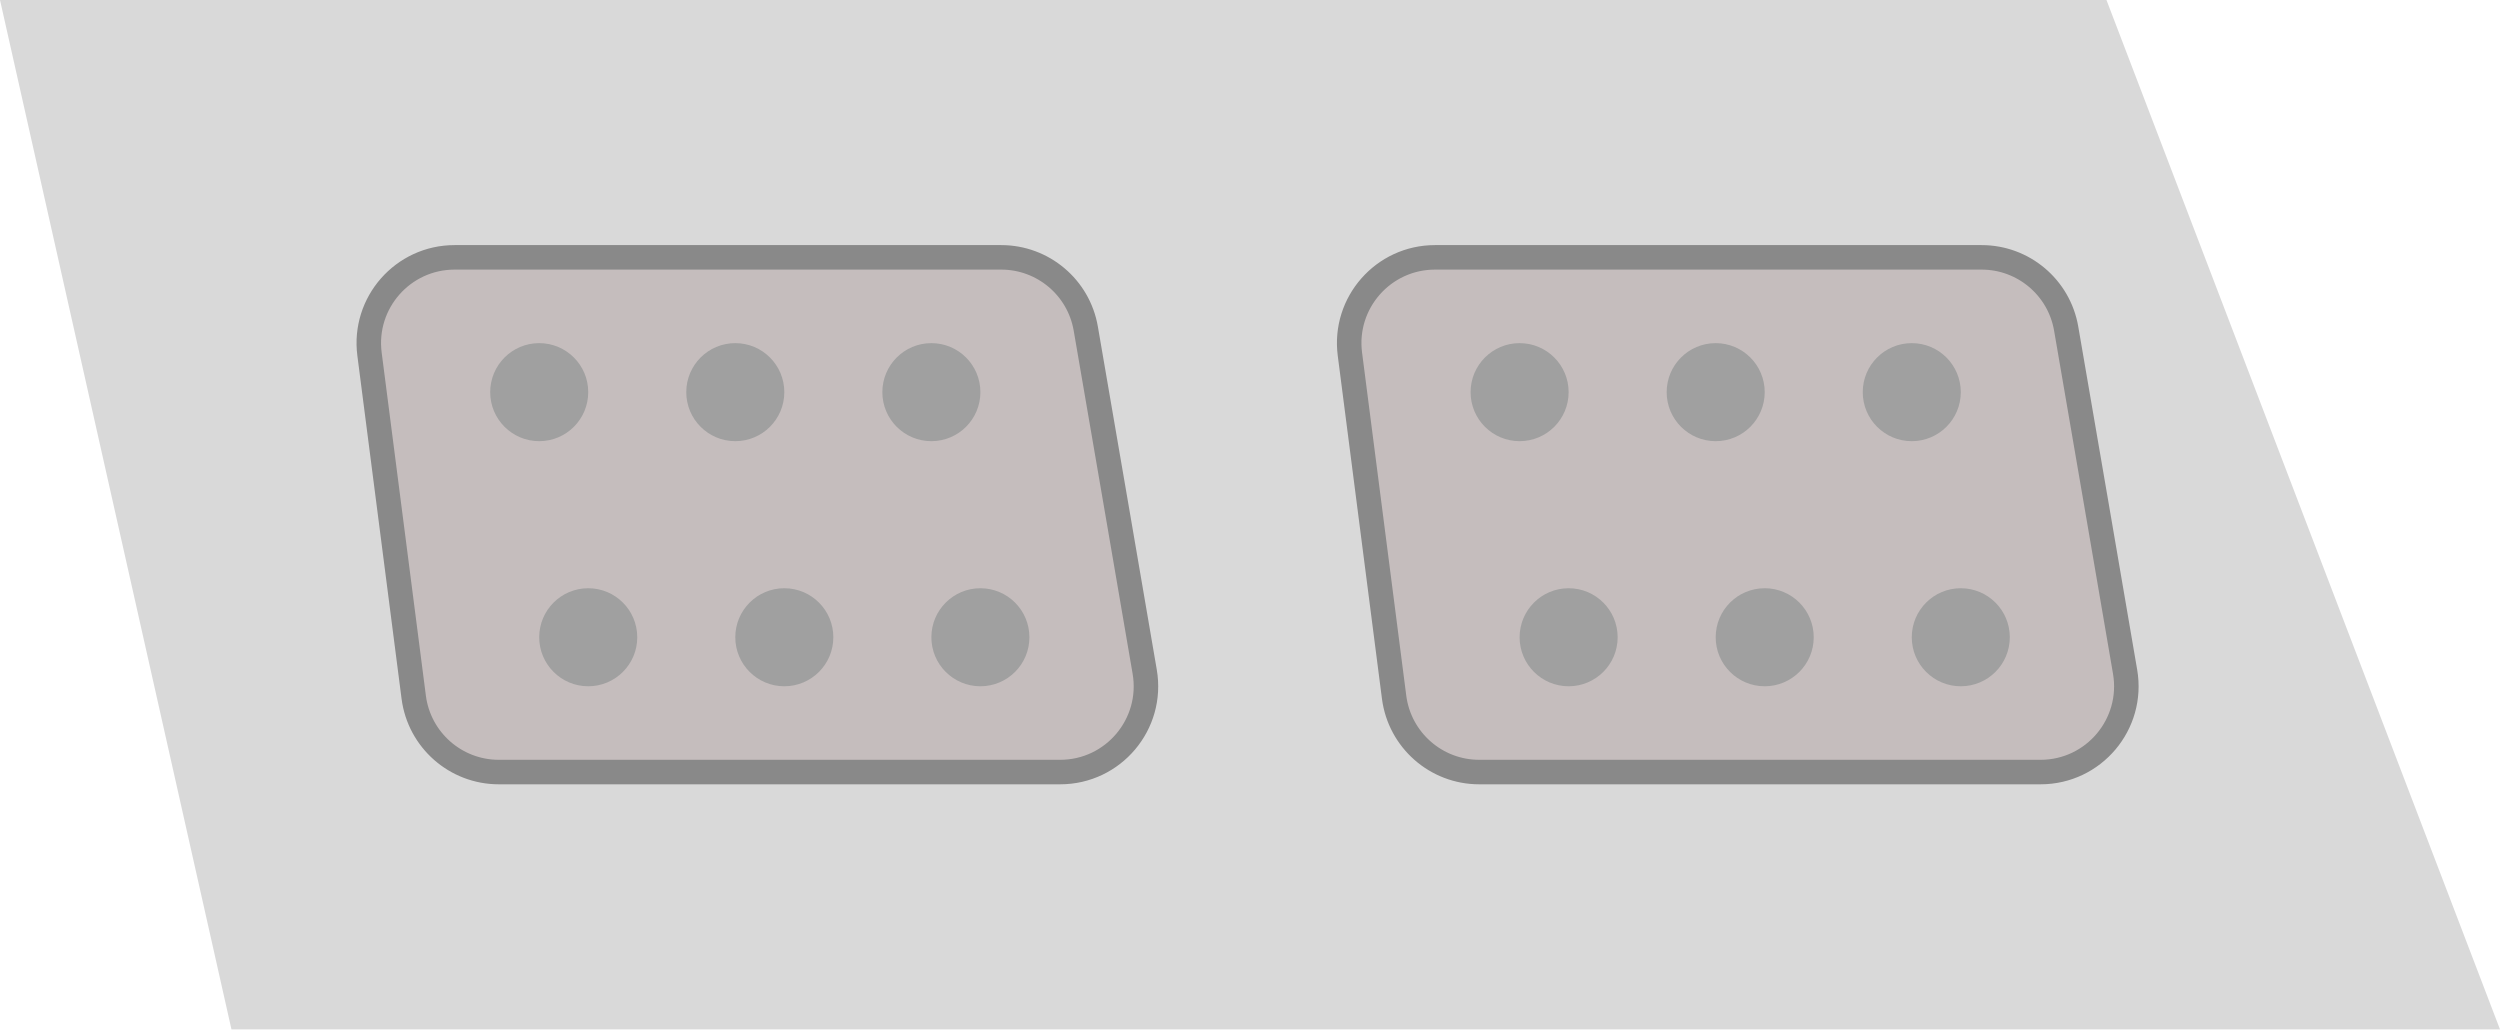
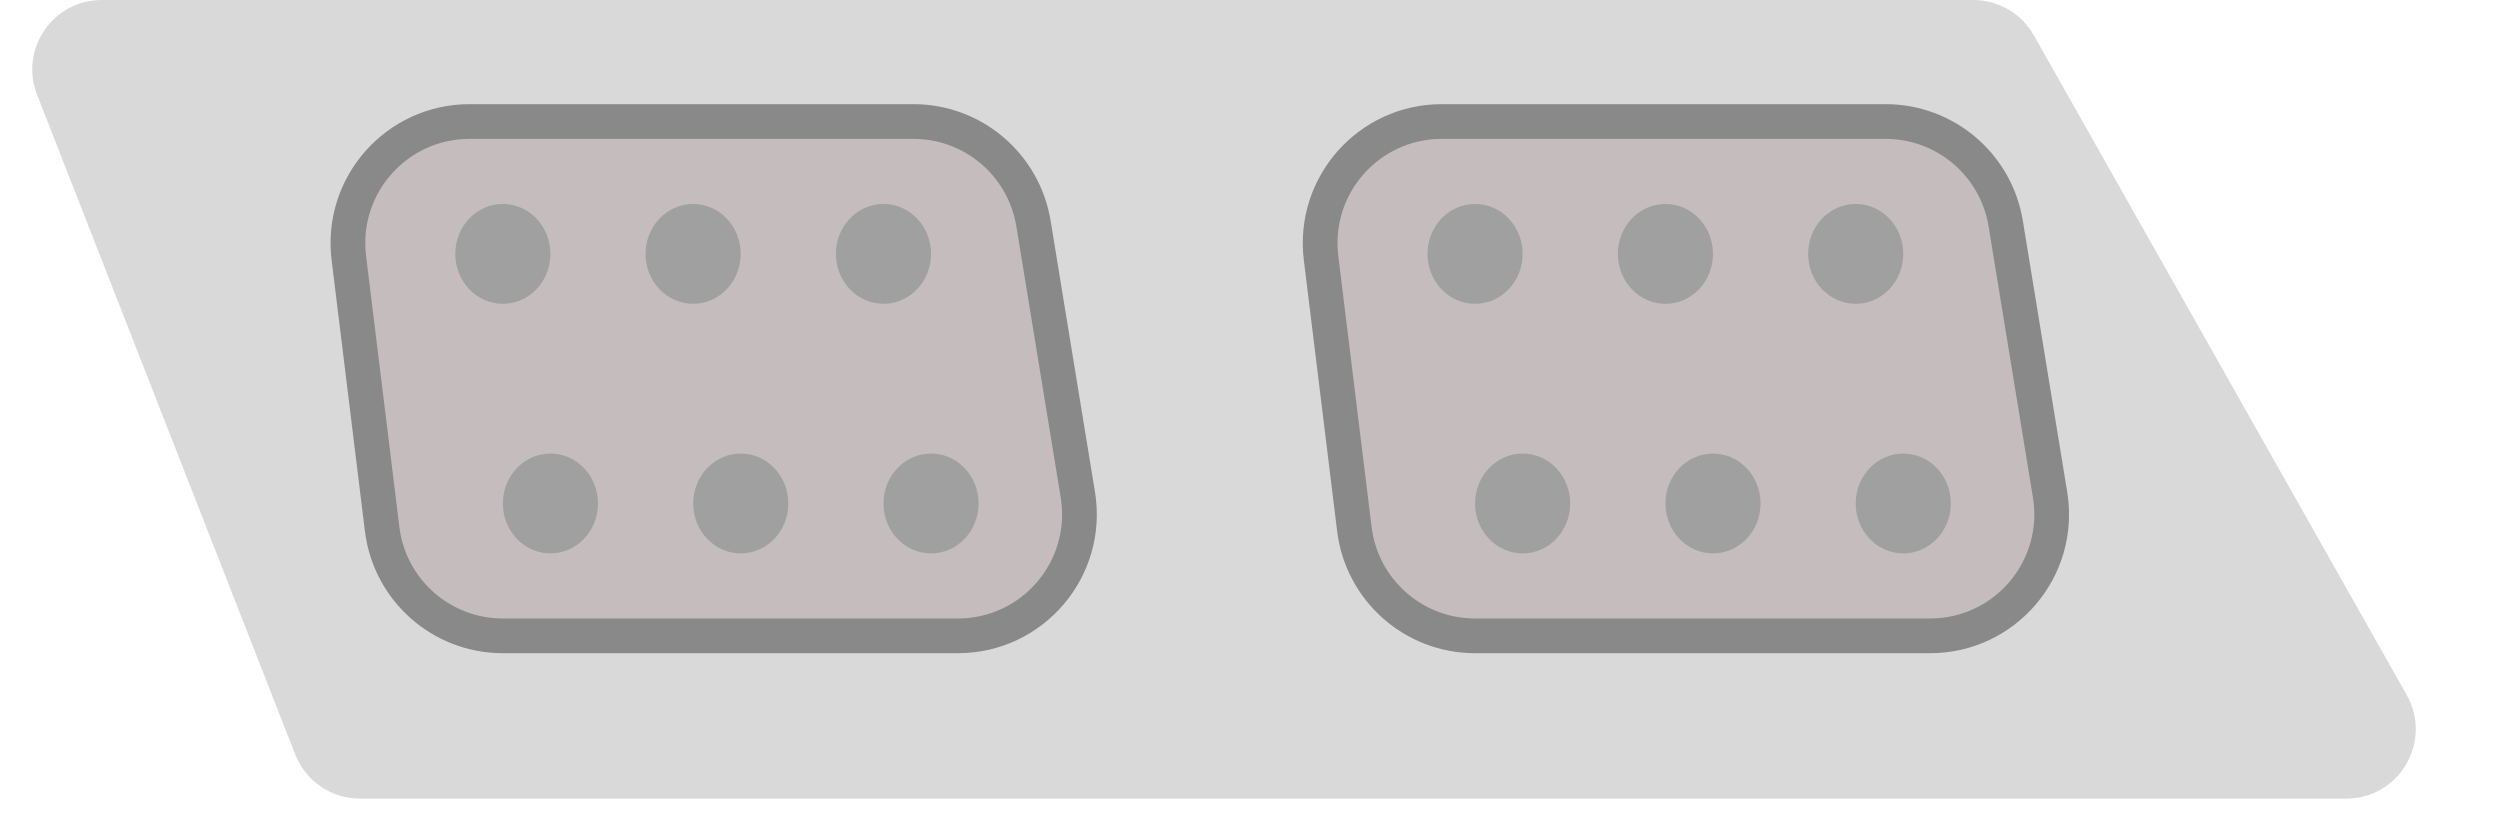
- <svg xmlns="http://www.w3.org/2000/svg" width="51" height="21" viewBox="0 0 51 21" fill="none">
-   <path d="M0 0H42.972L51 21H4.722L0 0Z" fill="#D9D9D9" />
-   <path d="M29.274 5.25H40.425C41.277 5.25 42.006 5.864 42.15 6.704L42.81 10.542L43.352 13.704C43.535 14.773 42.712 15.75 41.627 15.75H30.176C29.296 15.75 28.553 15.096 28.44 14.224L27.538 7.224C27.403 6.177 28.219 5.25 29.274 5.25Z" fill="#C5BDBD" stroke="#898989" stroke-width="0.5" />
-   <circle cx="31" cy="8" r="1" fill="#A0A0A0" />
-   <circle cx="40" cy="13" r="1" fill="#A0A0A0" />
-   <circle cx="39" cy="8" r="1" fill="#A0A0A0" />
-   <circle cx="36" cy="13" r="1" fill="#A0A0A0" />
-   <circle cx="32" cy="13" r="1" fill="#A0A0A0" />
-   <circle cx="35" cy="8" r="1" fill="#A0A0A0" />
-   <path d="M9.274 5.25H20.425C21.277 5.25 22.006 5.864 22.15 6.704L22.81 10.542L23.352 13.704C23.535 14.773 22.712 15.75 21.627 15.75H10.176C9.296 15.75 8.553 15.096 8.44 14.224L7.538 7.224C7.403 6.177 8.219 5.25 9.274 5.25Z" fill="#C5BDBD" stroke="#898989" stroke-width="0.5" />
-   <circle cx="11" cy="8" r="1" fill="#A0A0A0" />
-   <circle cx="20" cy="13" r="1" fill="#A0A0A0" />
-   <circle cx="19" cy="8" r="1" fill="#A0A0A0" />
-   <circle cx="16" cy="13" r="1" fill="#A0A0A0" />
-   <circle cx="12" cy="13" r="1" fill="#A0A0A0" />
-   <circle cx="15" cy="8" r="1" fill="#A0A0A0" />
+ <svg xmlns="http://www.w3.org/2000/svg" width="36" height="12" viewBox="0 0 36 12" fill="none">
+   <path d="M0.534 1.364C0.277 0.709 0.761 0 1.465 0H28.416C28.777 0 29.11 0.194 29.287 0.508L34.657 10.008C35.033 10.675 34.552 11.5 33.786 11.5H5.183C4.771 11.5 4.401 11.248 4.251 10.864L0.534 1.364Z" fill="#D9D9D9" />
+   <path d="M20.761 1.75H27.154C28.012 1.75 28.743 2.372 28.882 3.218L29.254 5.493L29.521 7.124C29.695 8.189 28.873 9.156 27.794 9.156H21.24C20.356 9.156 19.611 8.497 19.503 7.619L19.023 3.713C18.896 2.67 19.71 1.75 20.761 1.75Z" fill="#C5BDBD" stroke="#898989" stroke-width="0.5" />
+   <ellipse cx="21.241" cy="3.656" rx="0.685" ry="0.719" fill="#A0A0A0" />
+   <ellipse cx="27.407" cy="7.25" rx="0.685" ry="0.719" fill="#A0A0A0" />
+   <ellipse cx="26.722" cy="3.656" rx="0.685" ry="0.719" fill="#A0A0A0" />
+   <ellipse cx="24.667" cy="7.25" rx="0.685" ry="0.719" fill="#A0A0A0" />
+   <ellipse cx="21.926" cy="7.25" rx="0.685" ry="0.719" fill="#A0A0A0" />
+   <ellipse cx="23.982" cy="3.656" rx="0.685" ry="0.719" fill="#A0A0A0" />
+   <path d="M6.761 1.75H13.154C14.012 1.75 14.743 2.372 14.882 3.218L15.254 5.493L15.521 7.124C15.695 8.189 14.873 9.156 13.794 9.156H7.24C6.356 9.156 5.611 8.497 5.503 7.619L5.023 3.713C4.896 2.67 5.71 1.75 6.761 1.75Z" fill="#C5BDBD" stroke="#898989" stroke-width="0.5" />
+   <ellipse cx="7.241" cy="3.656" rx="0.685" ry="0.719" fill="#A0A0A0" />
+   <ellipse cx="13.407" cy="7.25" rx="0.685" ry="0.719" fill="#A0A0A0" />
+   <ellipse cx="12.722" cy="3.656" rx="0.685" ry="0.719" fill="#A0A0A0" />
+   <ellipse cx="10.667" cy="7.25" rx="0.685" ry="0.719" fill="#A0A0A0" />
+   <ellipse cx="7.926" cy="7.25" rx="0.685" ry="0.719" fill="#A0A0A0" />
+   <ellipse cx="9.981" cy="3.656" rx="0.685" ry="0.719" fill="#A0A0A0" />
</svg>
